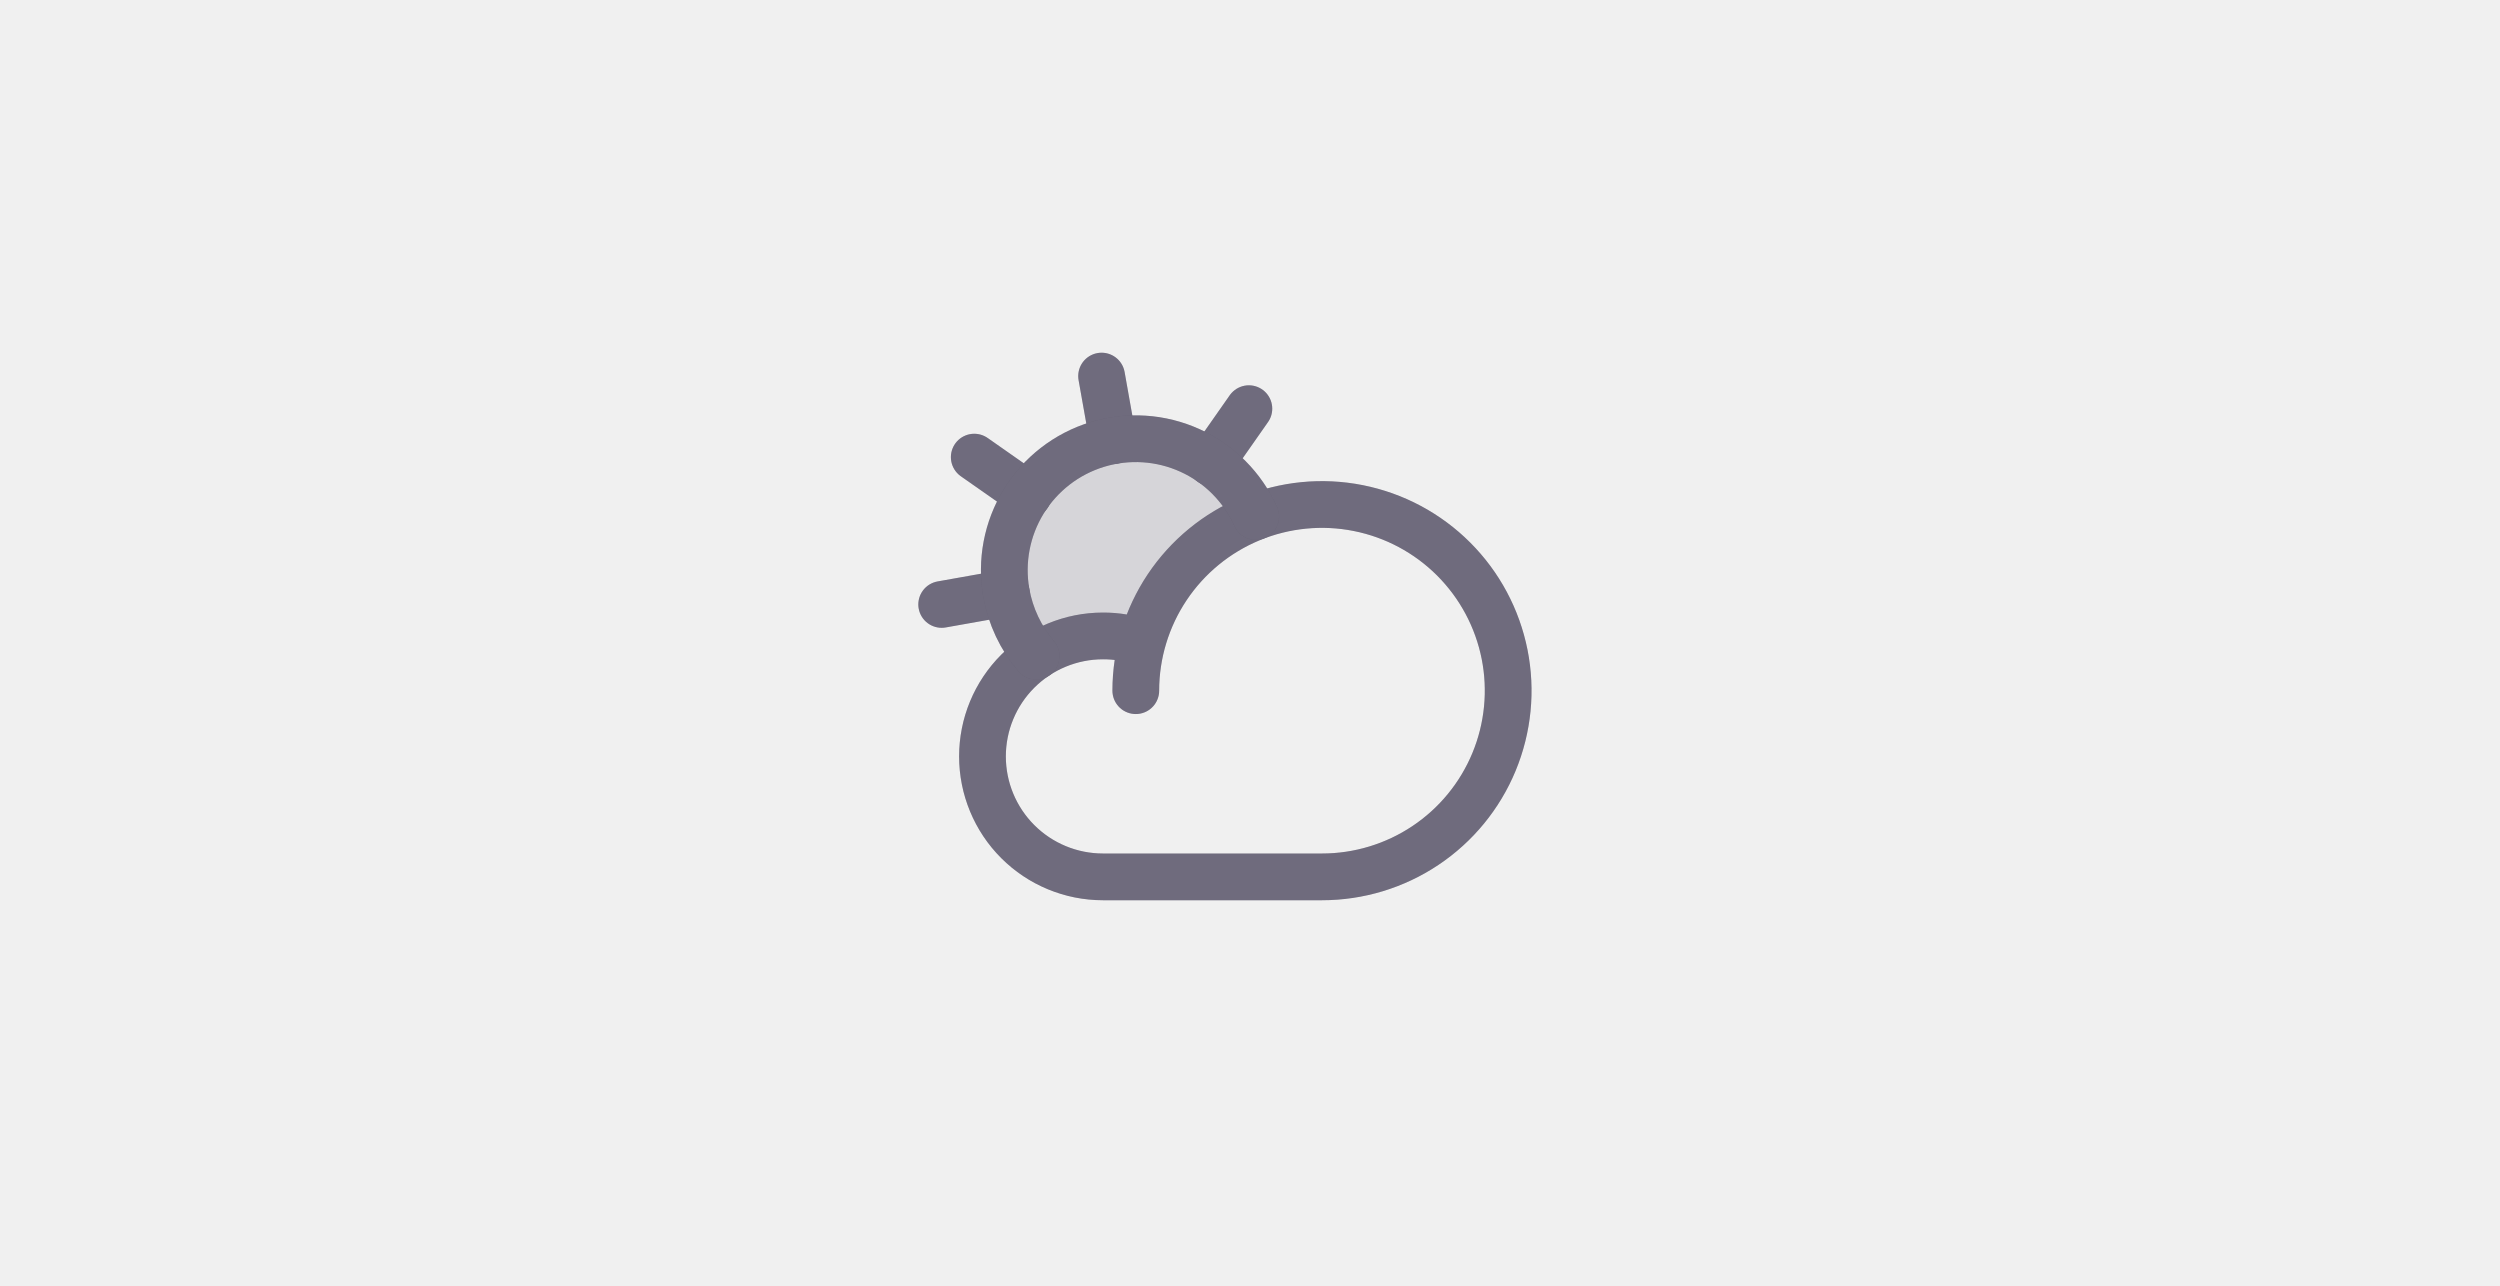
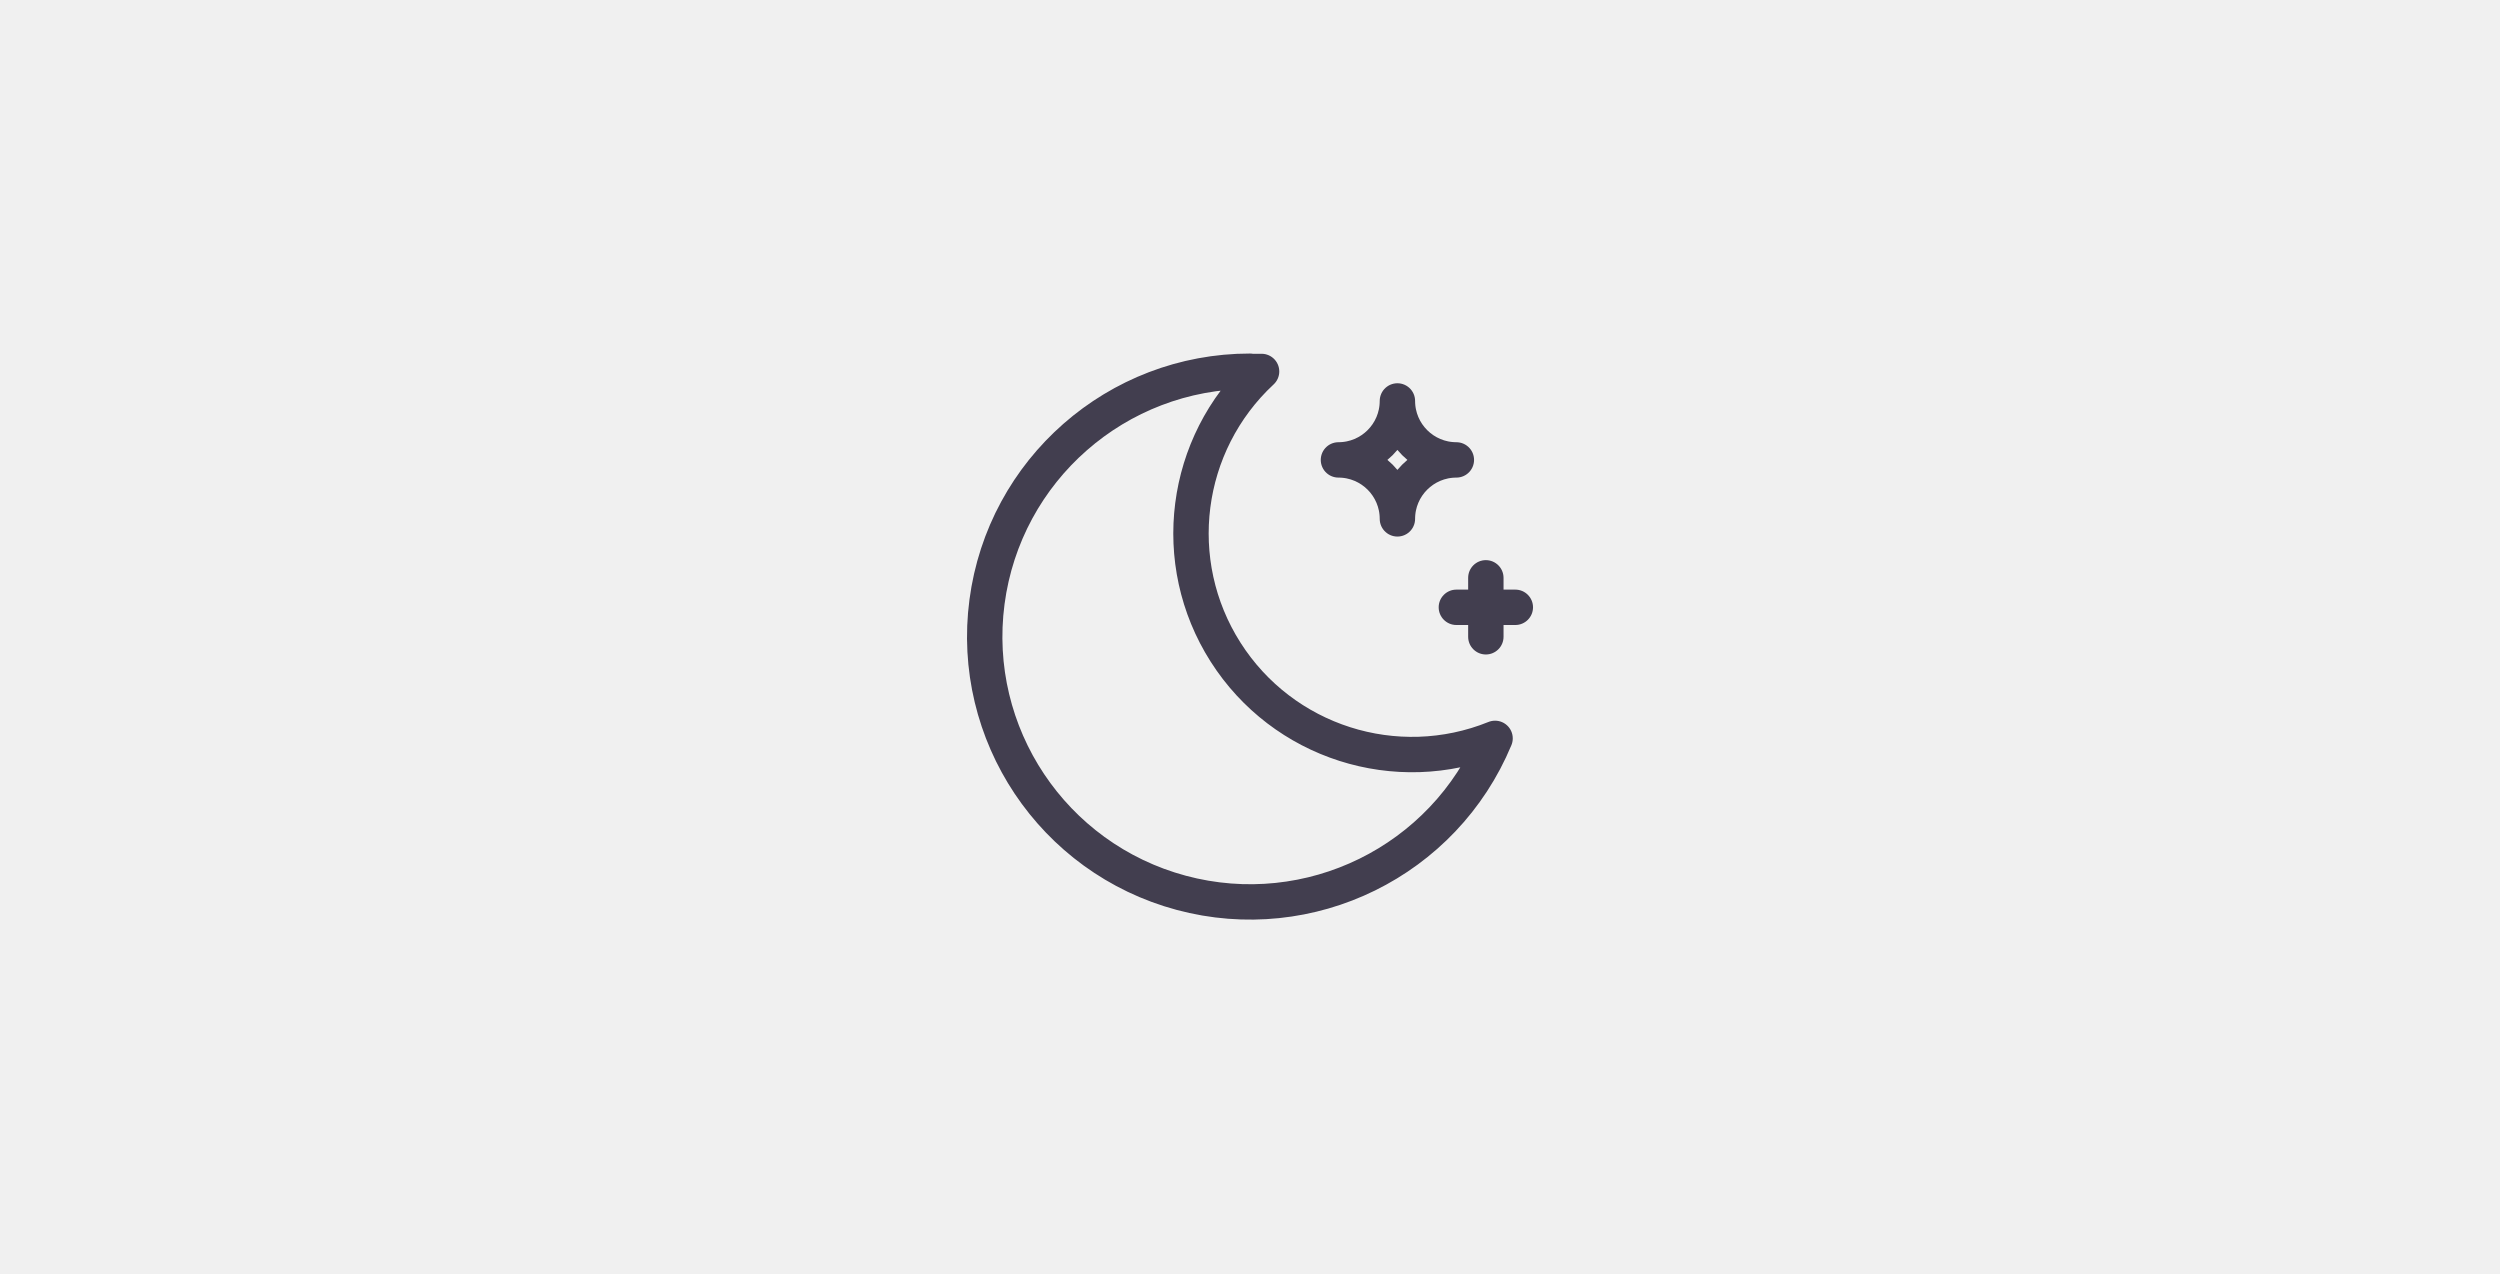
- <svg xmlns="http://www.w3.org/2000/svg" width="107" height="55" viewBox="0 0 107 55" fill="none">
-   <g opacity="0.2">
-     <path d="M53.745 22.108C53.186 20.855 52.187 19.85 50.938 19.282C49.688 18.713 48.275 18.622 46.962 19.024C45.65 19.425 44.53 20.293 43.813 21.464C43.096 22.634 42.832 24.026 43.07 25.378C43.249 26.377 43.69 27.311 44.347 28.085C45.192 27.517 46.188 27.215 47.206 27.218C47.777 27.215 48.344 27.31 48.882 27.499C49.211 26.281 49.822 25.157 50.667 24.22C51.513 23.284 52.567 22.56 53.745 22.108Z" fill="#4B465C" />
-     <path d="M53.745 22.108C53.186 20.855 52.187 19.85 50.938 19.282C49.688 18.713 48.275 18.622 46.962 19.024C45.65 19.425 44.53 20.293 43.813 21.464C43.096 22.634 42.832 24.026 43.07 25.378C43.249 26.377 43.69 27.311 44.347 28.085C45.192 27.517 46.188 27.215 47.206 27.218C47.777 27.215 48.344 27.31 48.882 27.499C49.211 26.281 49.822 25.157 50.667 24.22C51.513 23.284 52.567 22.56 53.745 22.108Z" fill="white" fill-opacity="0.2" />
-   </g>
-   <path d="M48.612 29.561C48.612 27.985 49.08 26.445 49.955 25.134C50.831 23.824 52.075 22.802 53.532 22.199C54.988 21.596 56.59 21.438 58.136 21.746C59.681 22.053 61.101 22.812 62.216 23.927C63.33 25.041 64.089 26.461 64.397 28.007C64.704 29.552 64.546 31.155 63.943 32.611C63.34 34.067 62.319 35.312 61.008 36.187C59.698 37.063 58.157 37.53 56.581 37.53H47.206C45.839 37.53 44.527 36.987 43.56 36.02C42.593 35.053 42.05 33.741 42.05 32.374C42.05 31.006 42.593 29.695 43.56 28.728C44.527 27.761 45.839 27.218 47.206 27.218C47.777 27.215 48.343 27.31 48.882 27.499" stroke="#4B465C" stroke-width="2" stroke-linecap="round" stroke-linejoin="round" />
-   <path d="M48.612 29.561C48.612 27.985 49.08 26.445 49.955 25.134C50.831 23.824 52.075 22.802 53.532 22.199C54.988 21.596 56.59 21.438 58.136 21.746C59.681 22.053 61.101 22.812 62.216 23.927C63.33 25.041 64.089 26.461 64.397 28.007C64.704 29.552 64.546 31.155 63.943 32.611C63.34 34.067 62.319 35.312 61.008 36.187C59.698 37.063 58.157 37.53 56.581 37.53H47.206C45.839 37.53 44.527 36.987 43.56 36.02C42.593 35.053 42.05 33.741 42.05 32.374C42.05 31.006 42.593 29.695 43.56 28.728C44.527 27.761 45.839 27.218 47.206 27.218C47.777 27.215 48.343 27.31 48.882 27.499" stroke="white" stroke-opacity="0.2" stroke-width="2" stroke-linecap="round" stroke-linejoin="round" />
-   <path d="M47.64 18.862L47.148 16.096" stroke="#4B465C" stroke-width="2" stroke-linecap="round" stroke-linejoin="round" />
-   <path d="M47.64 18.862L47.148 16.096" stroke="white" stroke-opacity="0.2" stroke-width="2" stroke-linecap="round" stroke-linejoin="round" />
-   <path d="M44.007 21.182L41.698 19.565" stroke="#4B465C" stroke-width="2" stroke-linecap="round" stroke-linejoin="round" />
-   <path d="M44.007 21.182L41.698 19.565" stroke="white" stroke-opacity="0.2" stroke-width="2" stroke-linecap="round" stroke-linejoin="round" />
-   <path d="M43.069 25.378L40.304 25.87" stroke="#4B465C" stroke-width="2" stroke-linecap="round" stroke-linejoin="round" />
-   <path d="M43.069 25.378L40.304 25.87" stroke="white" stroke-opacity="0.2" stroke-width="2" stroke-linecap="round" stroke-linejoin="round" />
-   <path d="M51.835 19.8L53.452 17.491" stroke="#4B465C" stroke-width="2" stroke-linecap="round" stroke-linejoin="round" />
-   <path d="M51.835 19.8L53.452 17.491" stroke="white" stroke-opacity="0.2" stroke-width="2" stroke-linecap="round" stroke-linejoin="round" />
-   <path d="M44.347 28.085C43.69 27.311 43.249 26.377 43.07 25.378C42.832 24.026 43.096 22.634 43.813 21.464C44.53 20.293 45.65 19.425 46.962 19.024C48.275 18.622 49.688 18.713 50.938 19.282C52.187 19.85 53.186 20.855 53.745 22.108" stroke="#4B465C" stroke-width="2" stroke-linecap="round" stroke-linejoin="round" />
-   <path d="M44.347 28.085C43.69 27.311 43.249 26.377 43.07 25.378C42.832 24.026 43.096 22.634 43.813 21.464C44.53 20.293 45.65 19.425 46.962 19.024C48.275 18.622 49.688 18.713 50.938 19.282C52.187 19.85 53.186 20.855 53.745 22.108" stroke="white" stroke-opacity="0.2" stroke-width="2" stroke-linecap="round" stroke-linejoin="round" />
+ <svg xmlns="http://www.w3.org/2000/svg" width="106" height="54" viewBox="0 0 106 54" fill="none">
+   <path fill-rule="evenodd" clip-rule="evenodd" d="M53 15.75C53.165 15.75 53.329 15.75 53.491 15.75C50.178 18.829 49.535 23.835 51.964 27.651C54.392 31.467 59.199 33.005 63.391 31.307C61.225 36.519 55.534 39.319 50.083 37.855C44.633 36.39 41.111 31.114 41.849 25.519C42.587 19.924 47.356 15.741 53 15.74V15.75Z" stroke="#2F2B3D" stroke-opacity="0.9" stroke-width="1.5" stroke-linecap="round" stroke-linejoin="round" />
+   <path d="M59.25 17C59.25 18.381 60.369 19.5 61.75 19.5C60.369 19.5 59.25 20.619 59.25 22C59.25 20.619 58.131 19.5 56.75 19.5C58.131 19.5 59.25 18.381 59.25 17" stroke="#2F2B3D" stroke-opacity="0.9" stroke-width="1.5" stroke-linecap="round" stroke-linejoin="round" />
+   <path d="M61.75 25C61.336 25 61 25.336 61 25.75C61 26.164 61.336 26.5 61.75 26.5V25ZM64.25 26.5C64.664 26.5 65 26.164 65 25.75C65 25.336 64.664 25 64.25 25V26.5ZM63.75 24.5C63.75 24.086 63.414 23.75 63 23.75C62.586 23.75 62.25 24.086 62.25 24.5H63.75ZM62.25 27C62.25 27.414 62.586 27.75 63 27.75C63.414 27.75 63.75 27.414 63.75 27H62.25ZM61.75 26.5H64.25V25H61.75V26.5ZM62.25 24.5V27H63.75V24.5H62.25Z" fill="#2F2B3D" fill-opacity="0.9" />
</svg>
